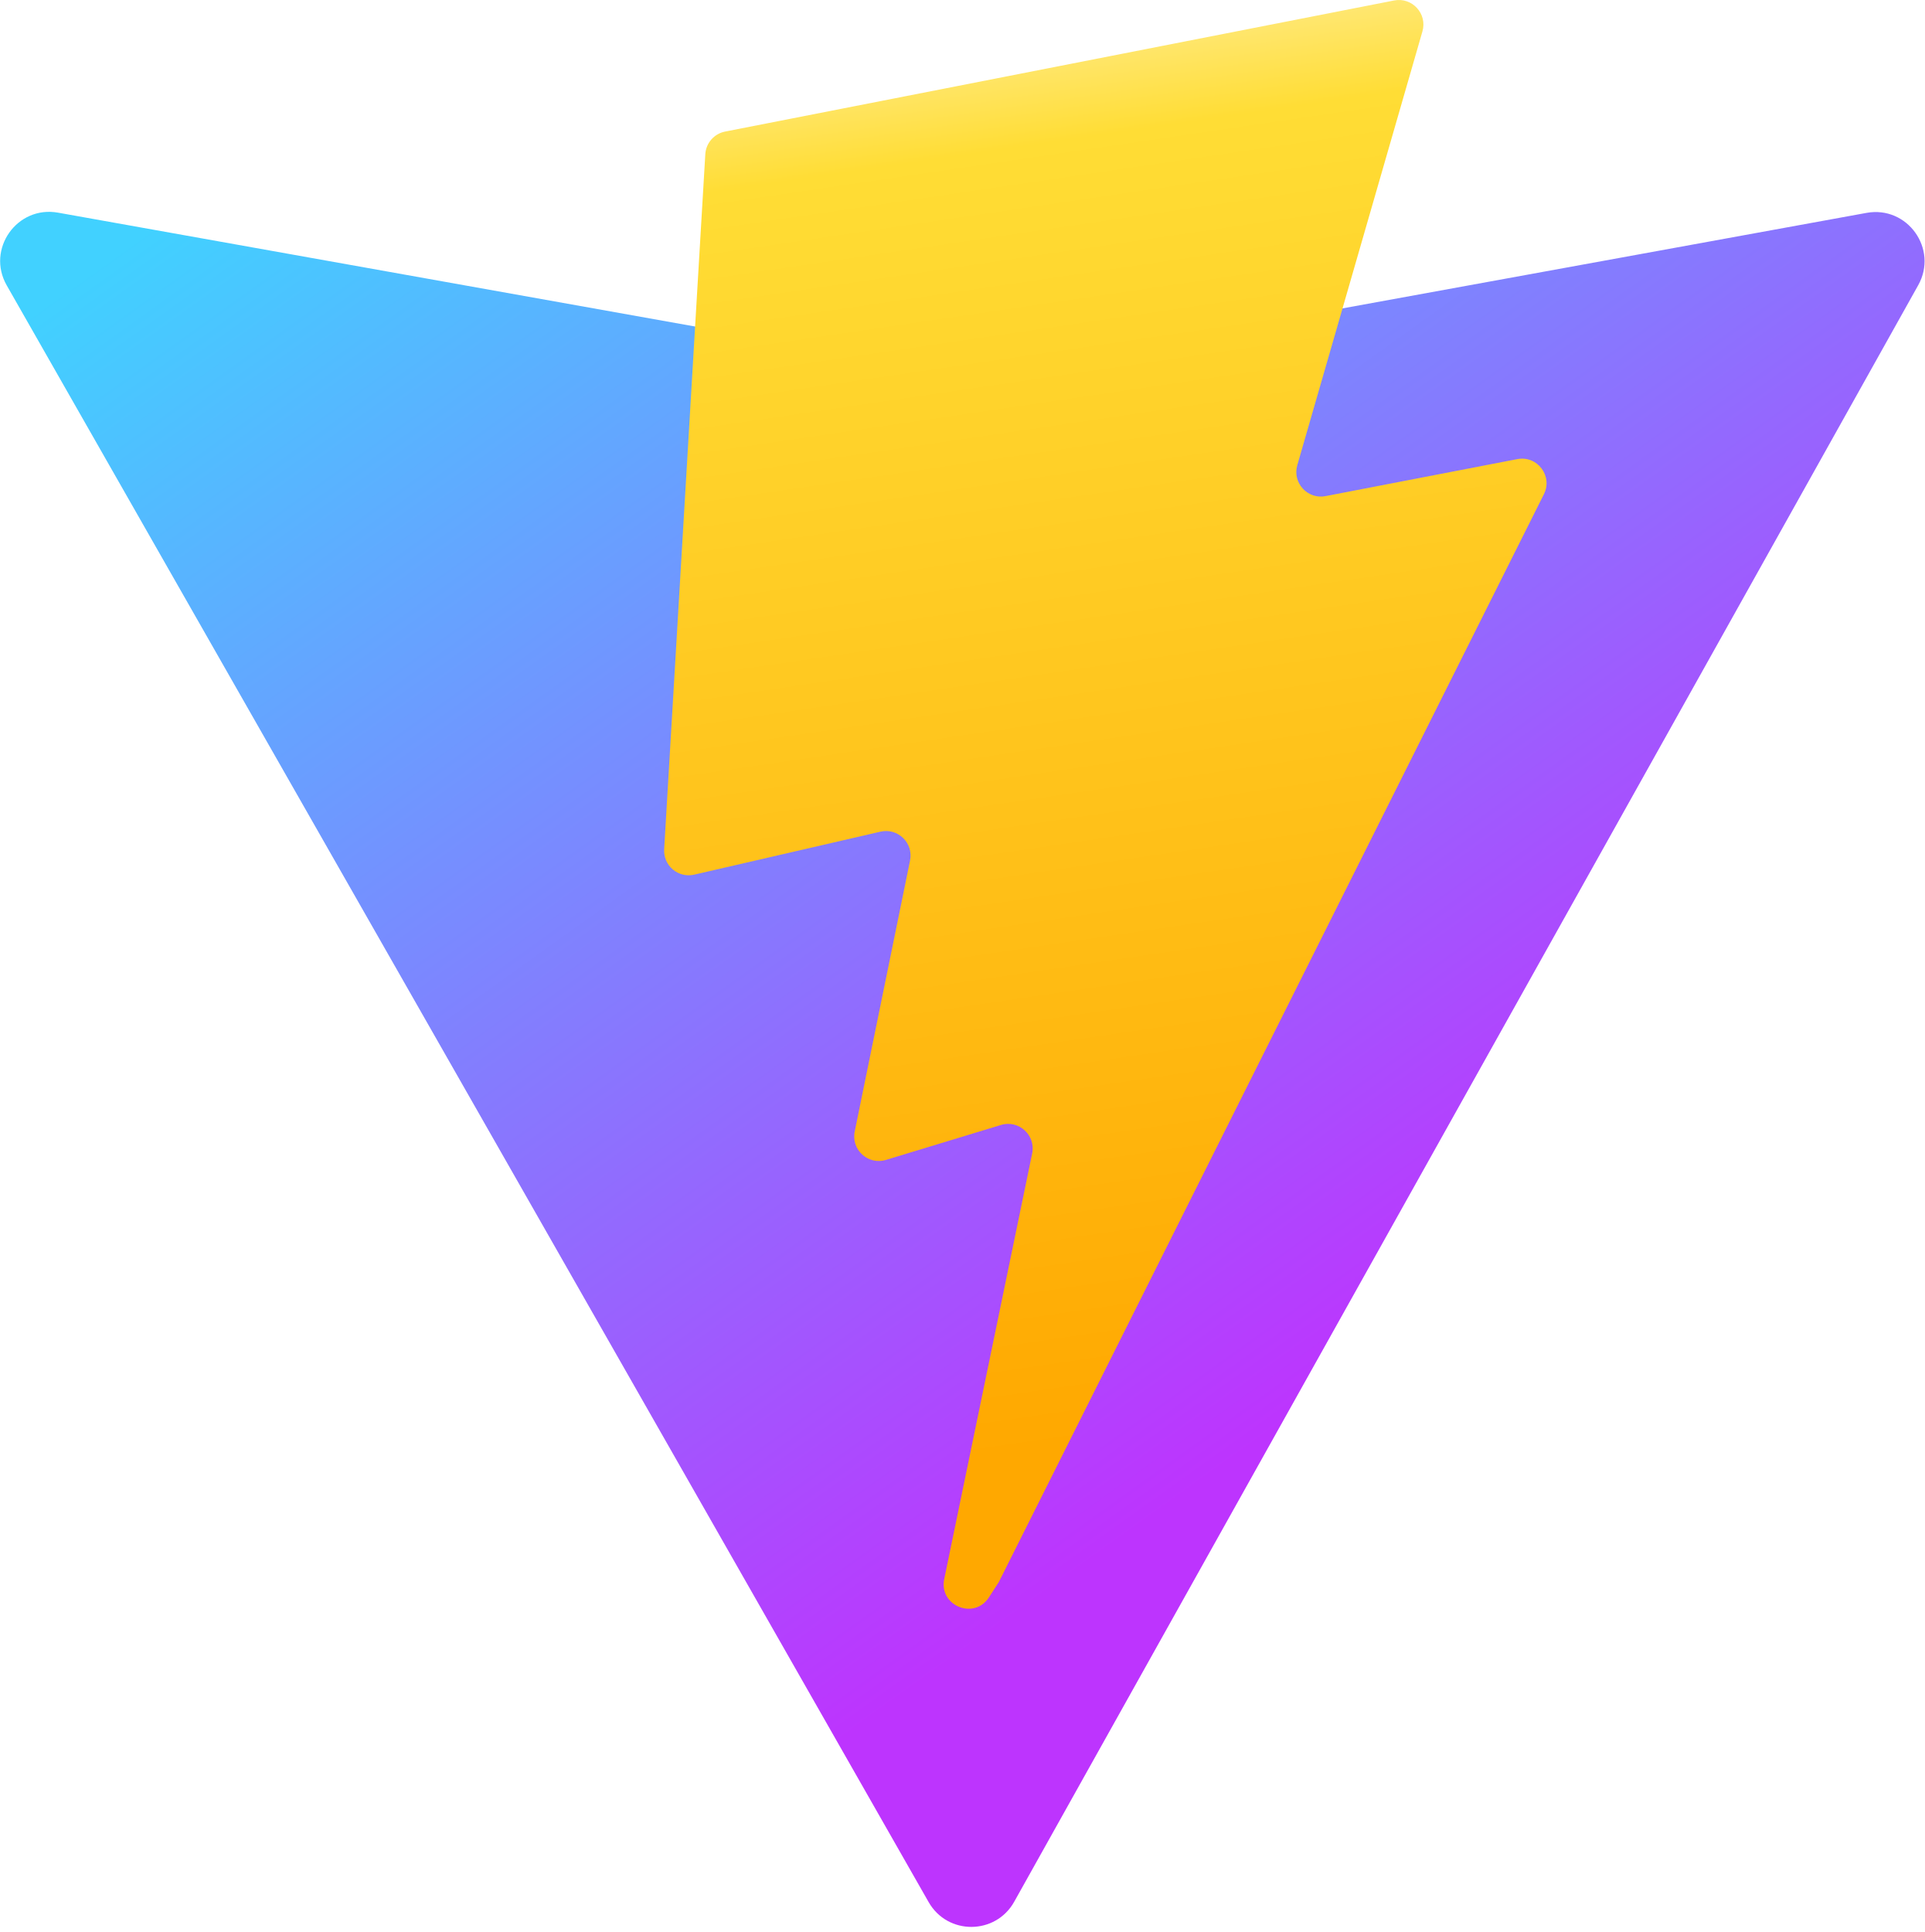
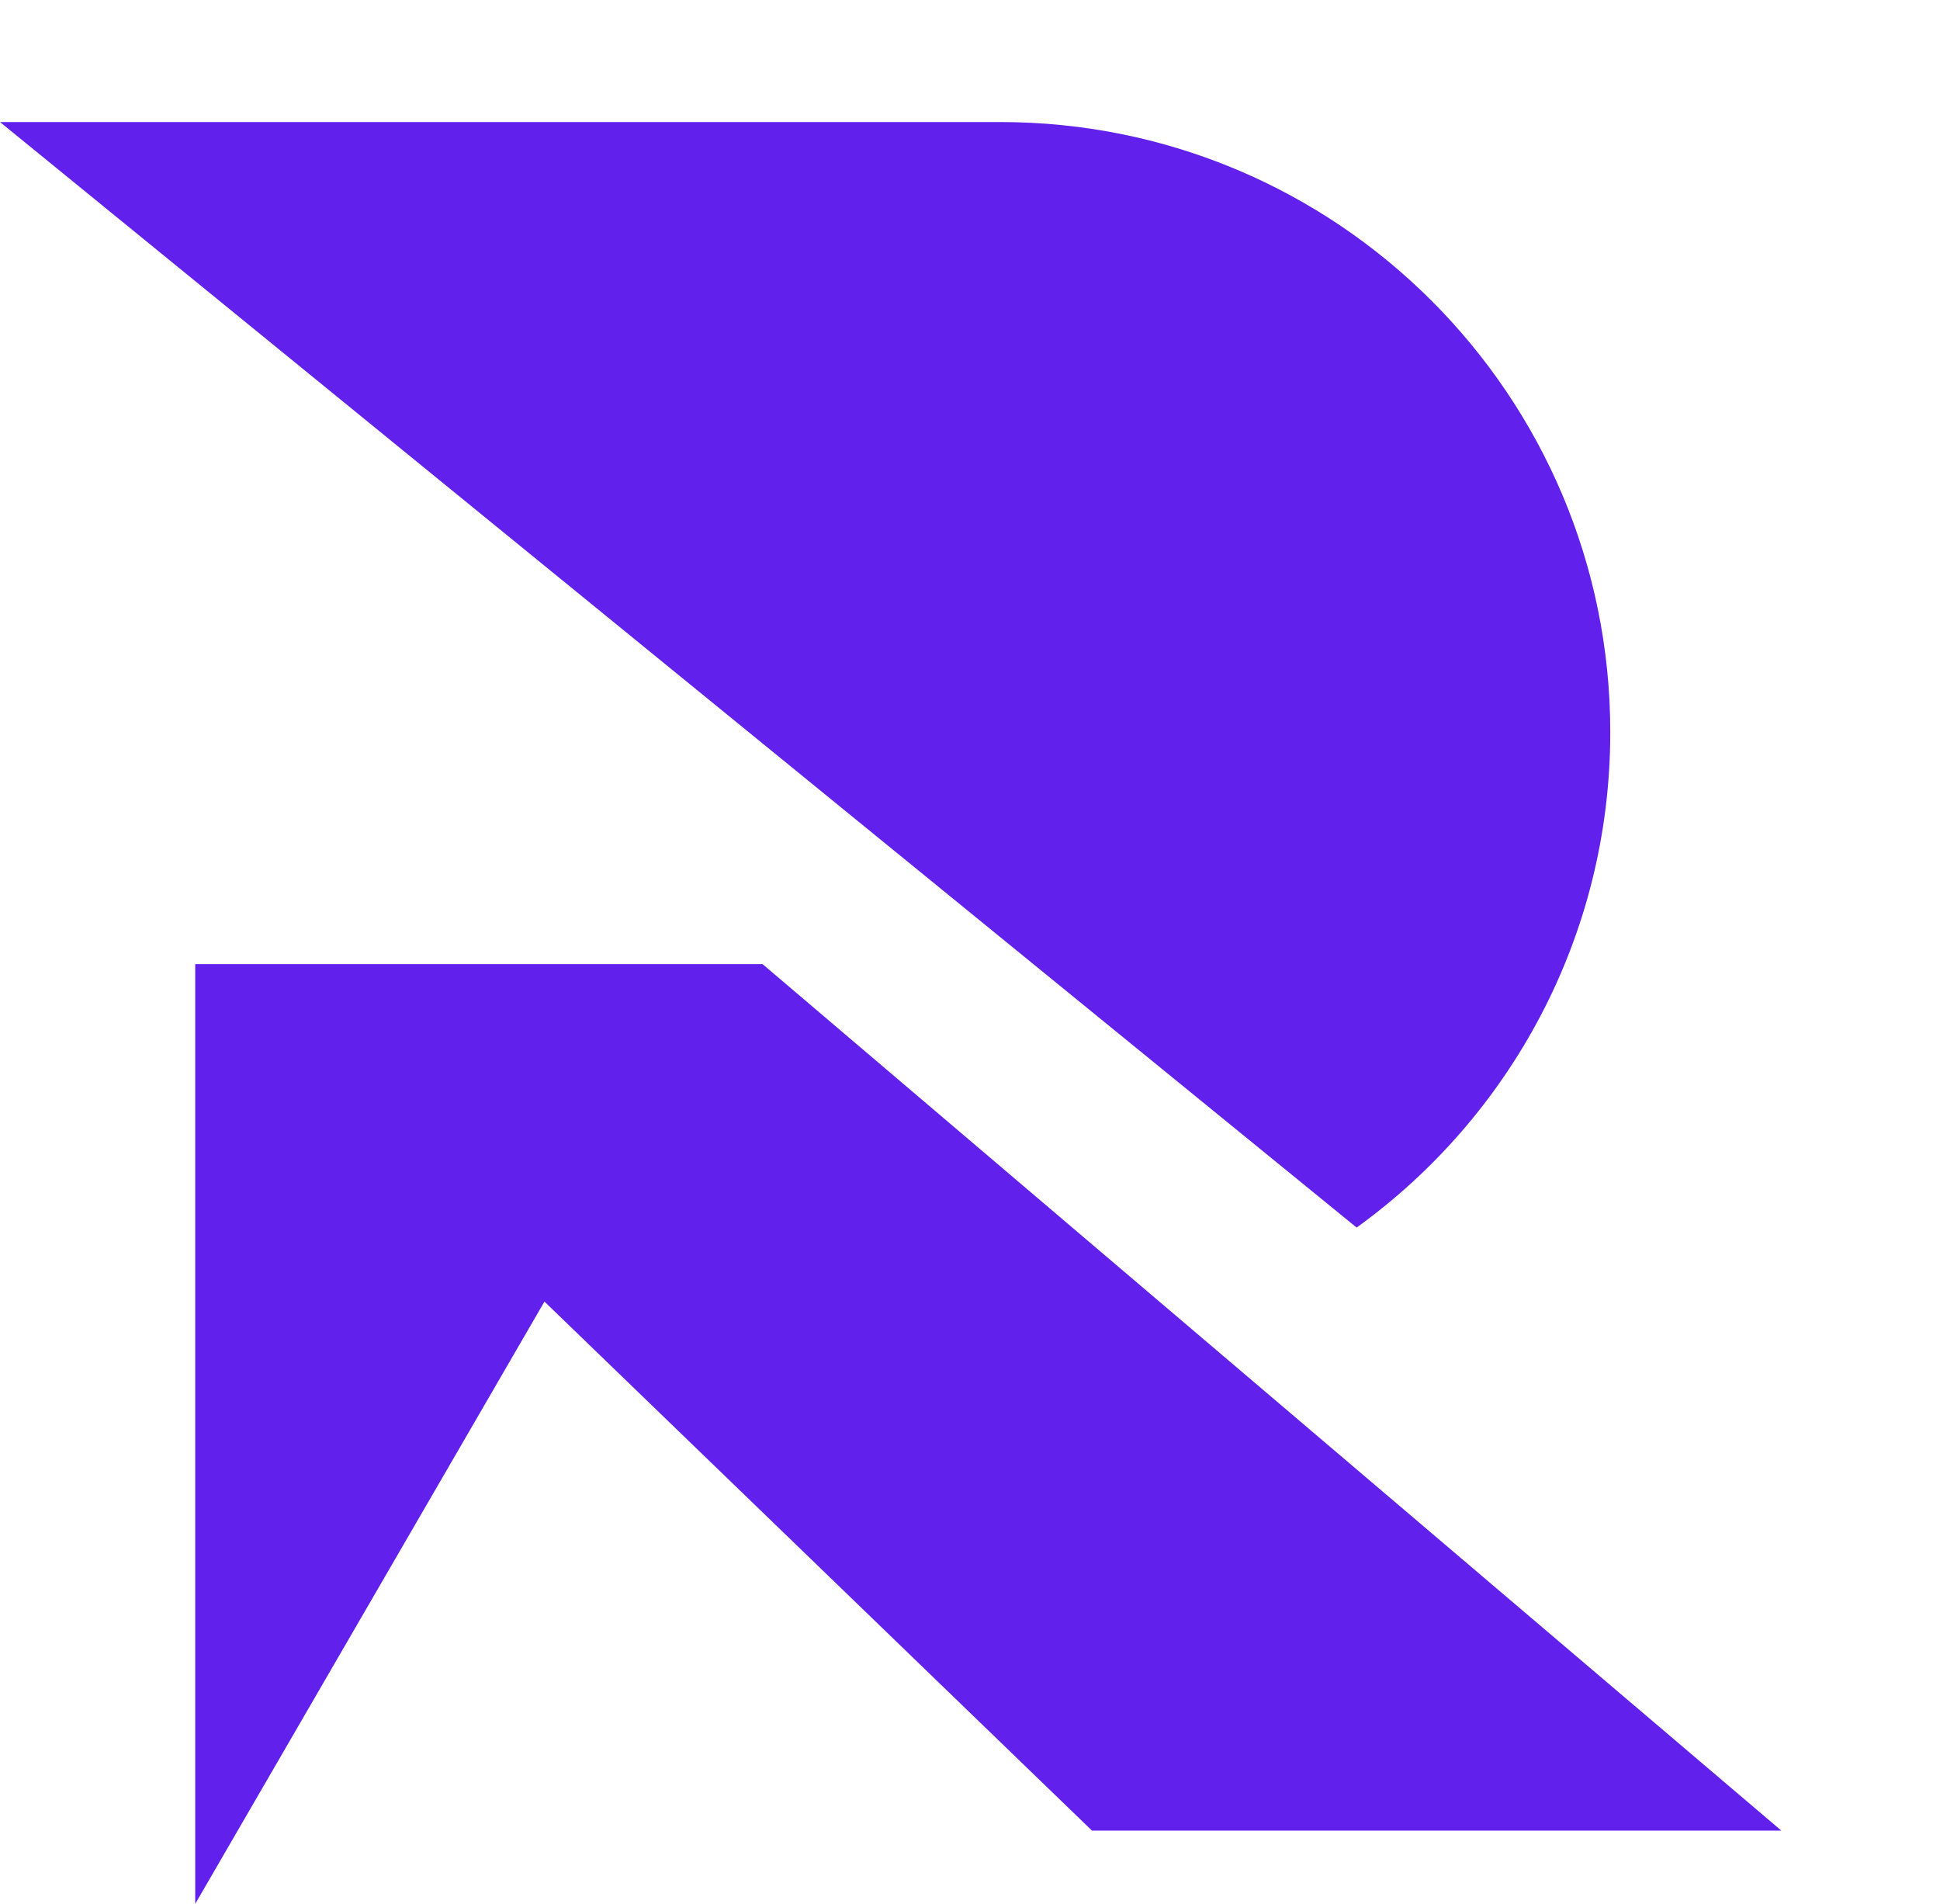
- <svg xmlns="http://www.w3.org/2000/svg" aria-hidden="true" role="img" class="iconify iconify--logos" width="31.88" height="32" preserveAspectRatio="xMidYMid meet" viewBox="0 0 256 257">
-   <defs>
-     <linearGradient id="IconifyId1813088fe1fbc01fb466" x1="-.828%" x2="57.636%" y1="7.652%" y2="78.411%">
-       <stop offset="0%" stop-color="#41D1FF" />
-       <stop offset="100%" stop-color="#BD34FE" />
-     </linearGradient>
-     <linearGradient id="IconifyId1813088fe1fbc01fb467" x1="43.376%" x2="50.316%" y1="2.242%" y2="89.03%">
-       <stop offset="0%" stop-color="#FFEA83" />
-       <stop offset="8.333%" stop-color="#FFDD35" />
-       <stop offset="100%" stop-color="#FFA800" />
-     </linearGradient>
-   </defs>
-   <path fill="url(#IconifyId1813088fe1fbc01fb466)" d="M255.153 37.938L134.897 252.976c-2.483 4.44-8.862 4.466-11.382.048L.875 37.958c-2.746-4.814 1.371-10.646 6.827-9.67l120.385 21.517a6.537 6.537 0 0 0 2.322-.004l117.867-21.483c5.438-.991 9.574 4.796 6.877 9.62Z" />
-   <path fill="url(#IconifyId1813088fe1fbc01fb467)" d="M185.432.063L96.44 17.501a3.268 3.268 0 0 0-2.634 3.014l-5.474 92.456a3.268 3.268 0 0 0 3.997 3.378l24.777-5.718c2.318-.535 4.413 1.507 3.936 3.838l-7.361 36.047c-.495 2.426 1.782 4.5 4.151 3.78l15.304-4.649c2.372-.72 4.652 1.36 4.15 3.788l-11.698 56.621c-.732 3.542 3.979 5.473 5.943 2.437l1.313-2.028l72.516-144.72c1.215-2.423-.88-5.186-3.54-4.672l-25.505 4.922c-2.396.462-4.435-1.77-3.759-4.114l16.646-57.705c.677-2.35-1.37-4.583-3.769-4.113Z" />
+ <svg xmlns="http://www.w3.org/2000/svg" width="159" height="156" viewBox="0 0 159 156" fill="none">
+   <path fill-rule="evenodd" clip-rule="evenodd" d="M0 10H81.976C109.591 10 131.976 32.386 131.976 60C131.976 76.709 123.78 91.504 111.188 100.584L0 10ZM146 150L62.5 79H16V156L44.623 106.65L89.5 150H146Z" fill="#6120EB" />
</svg>
